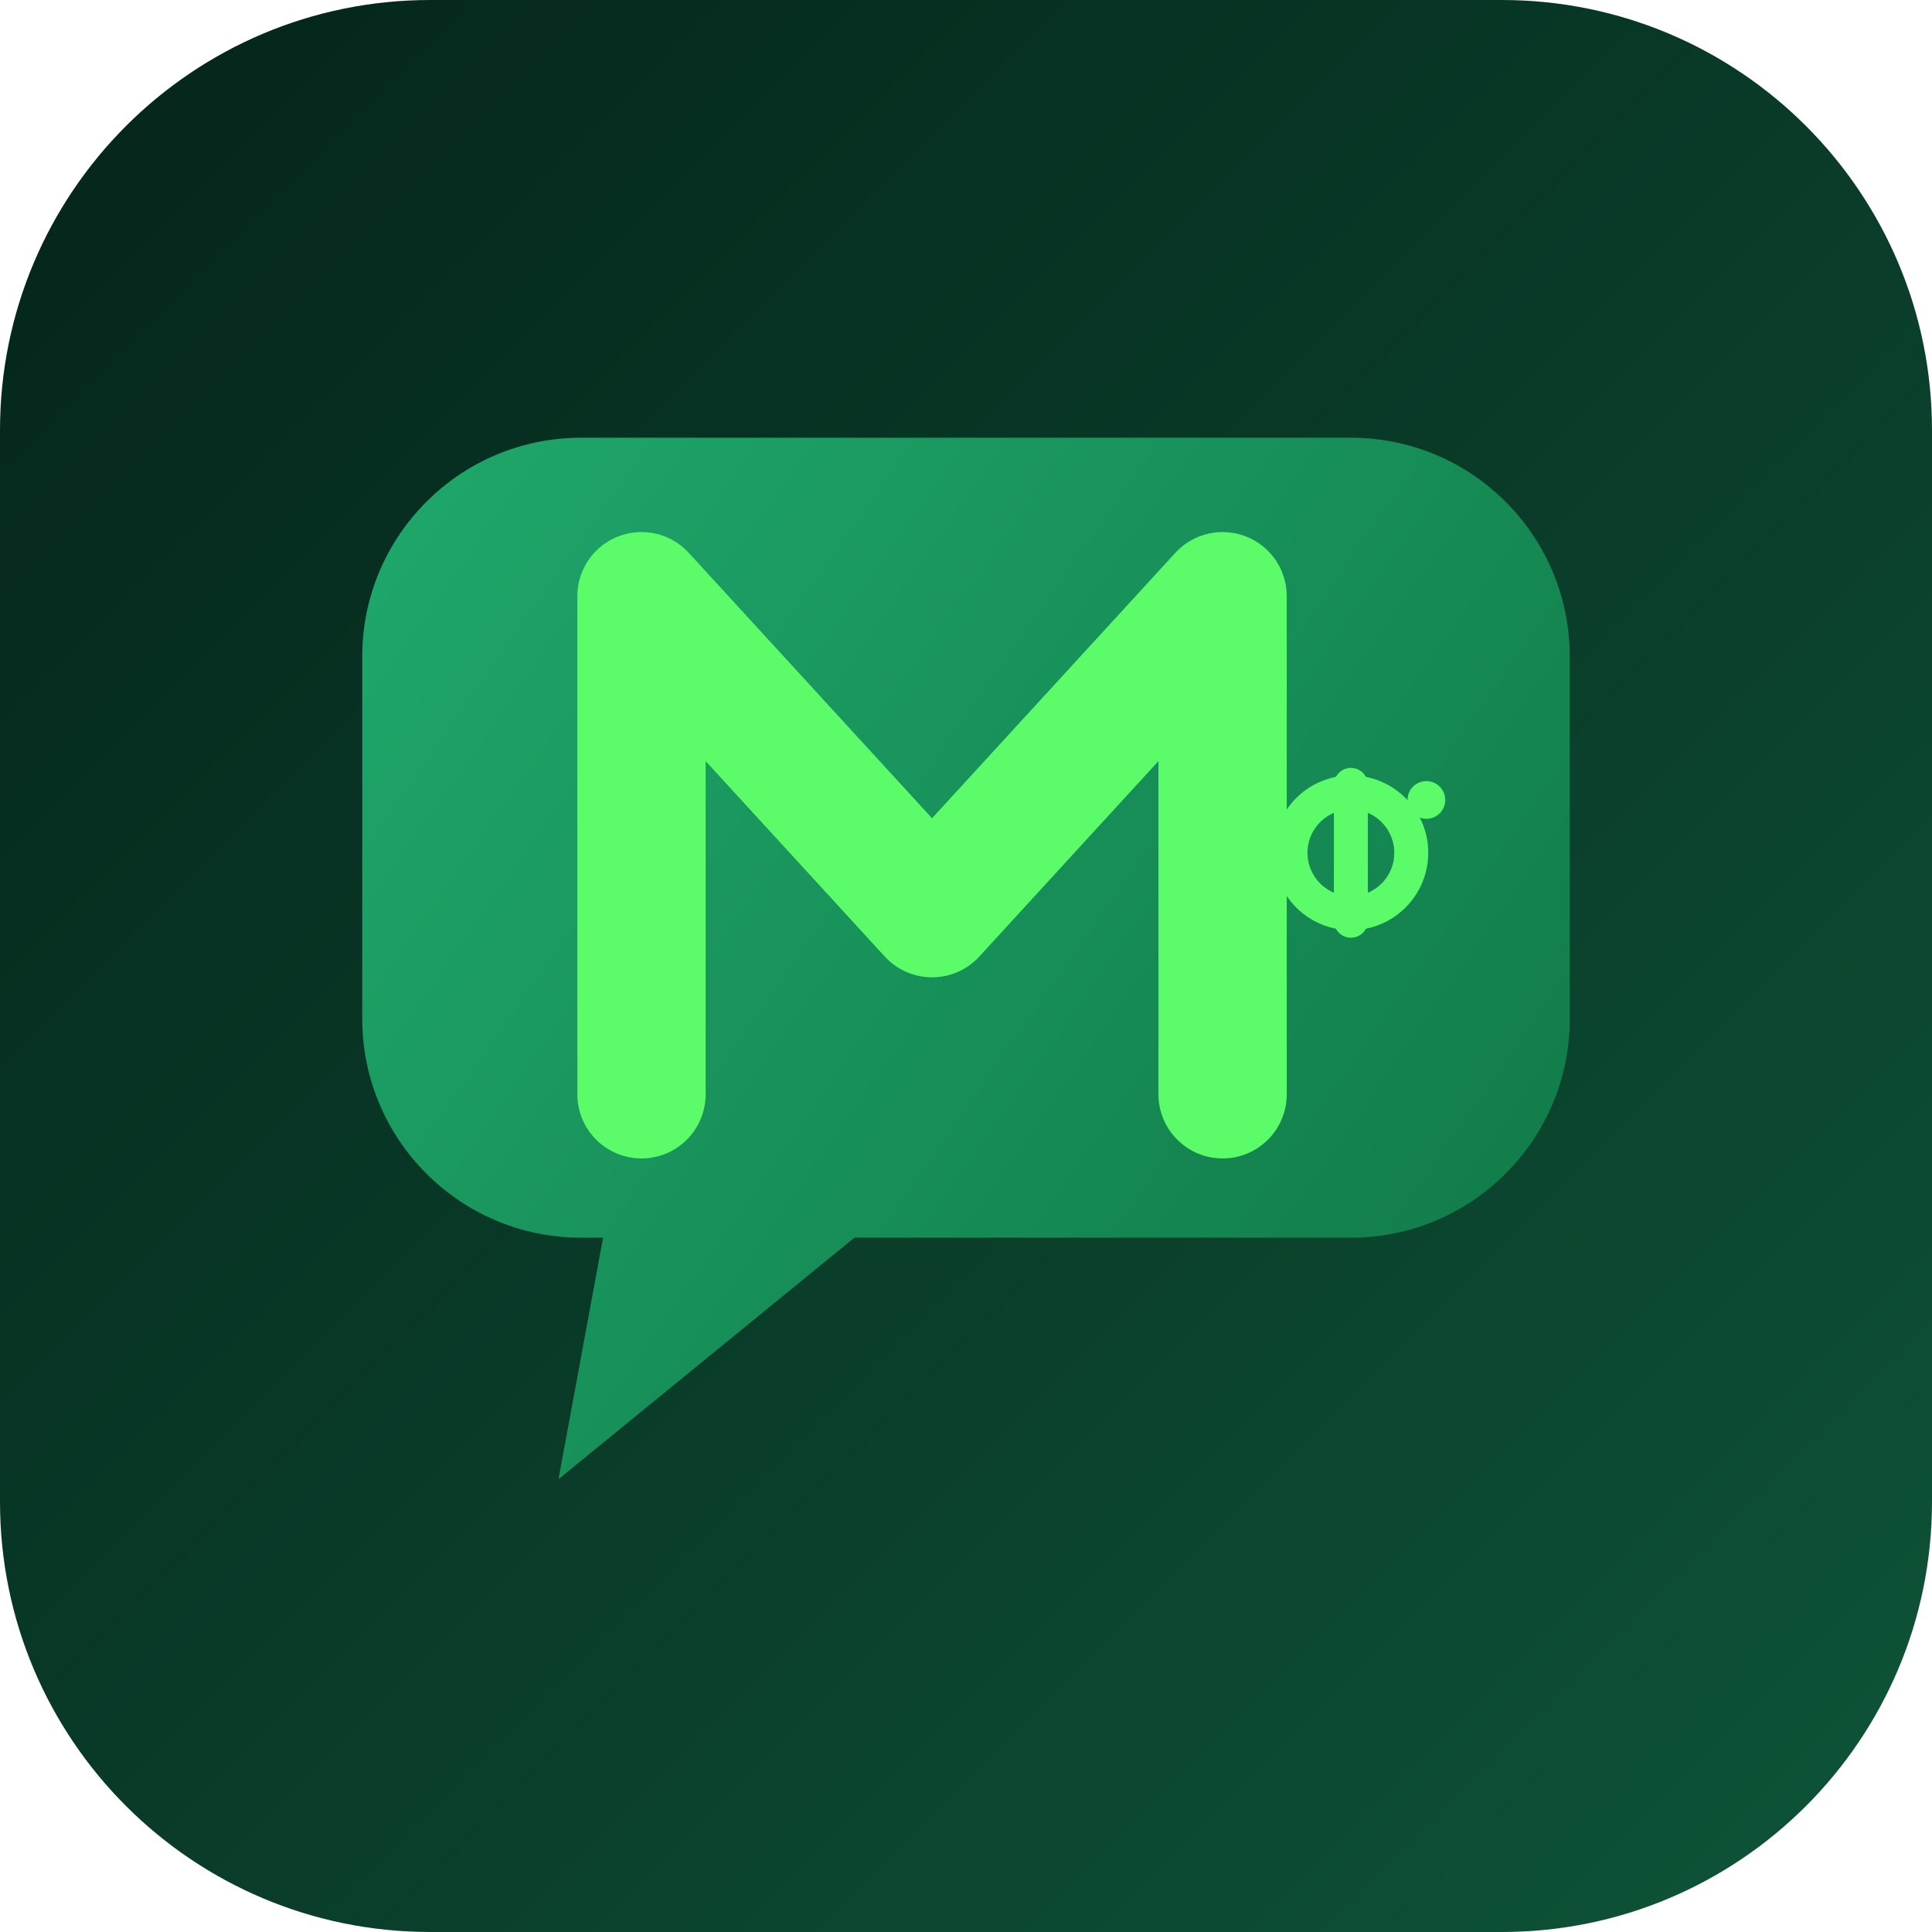
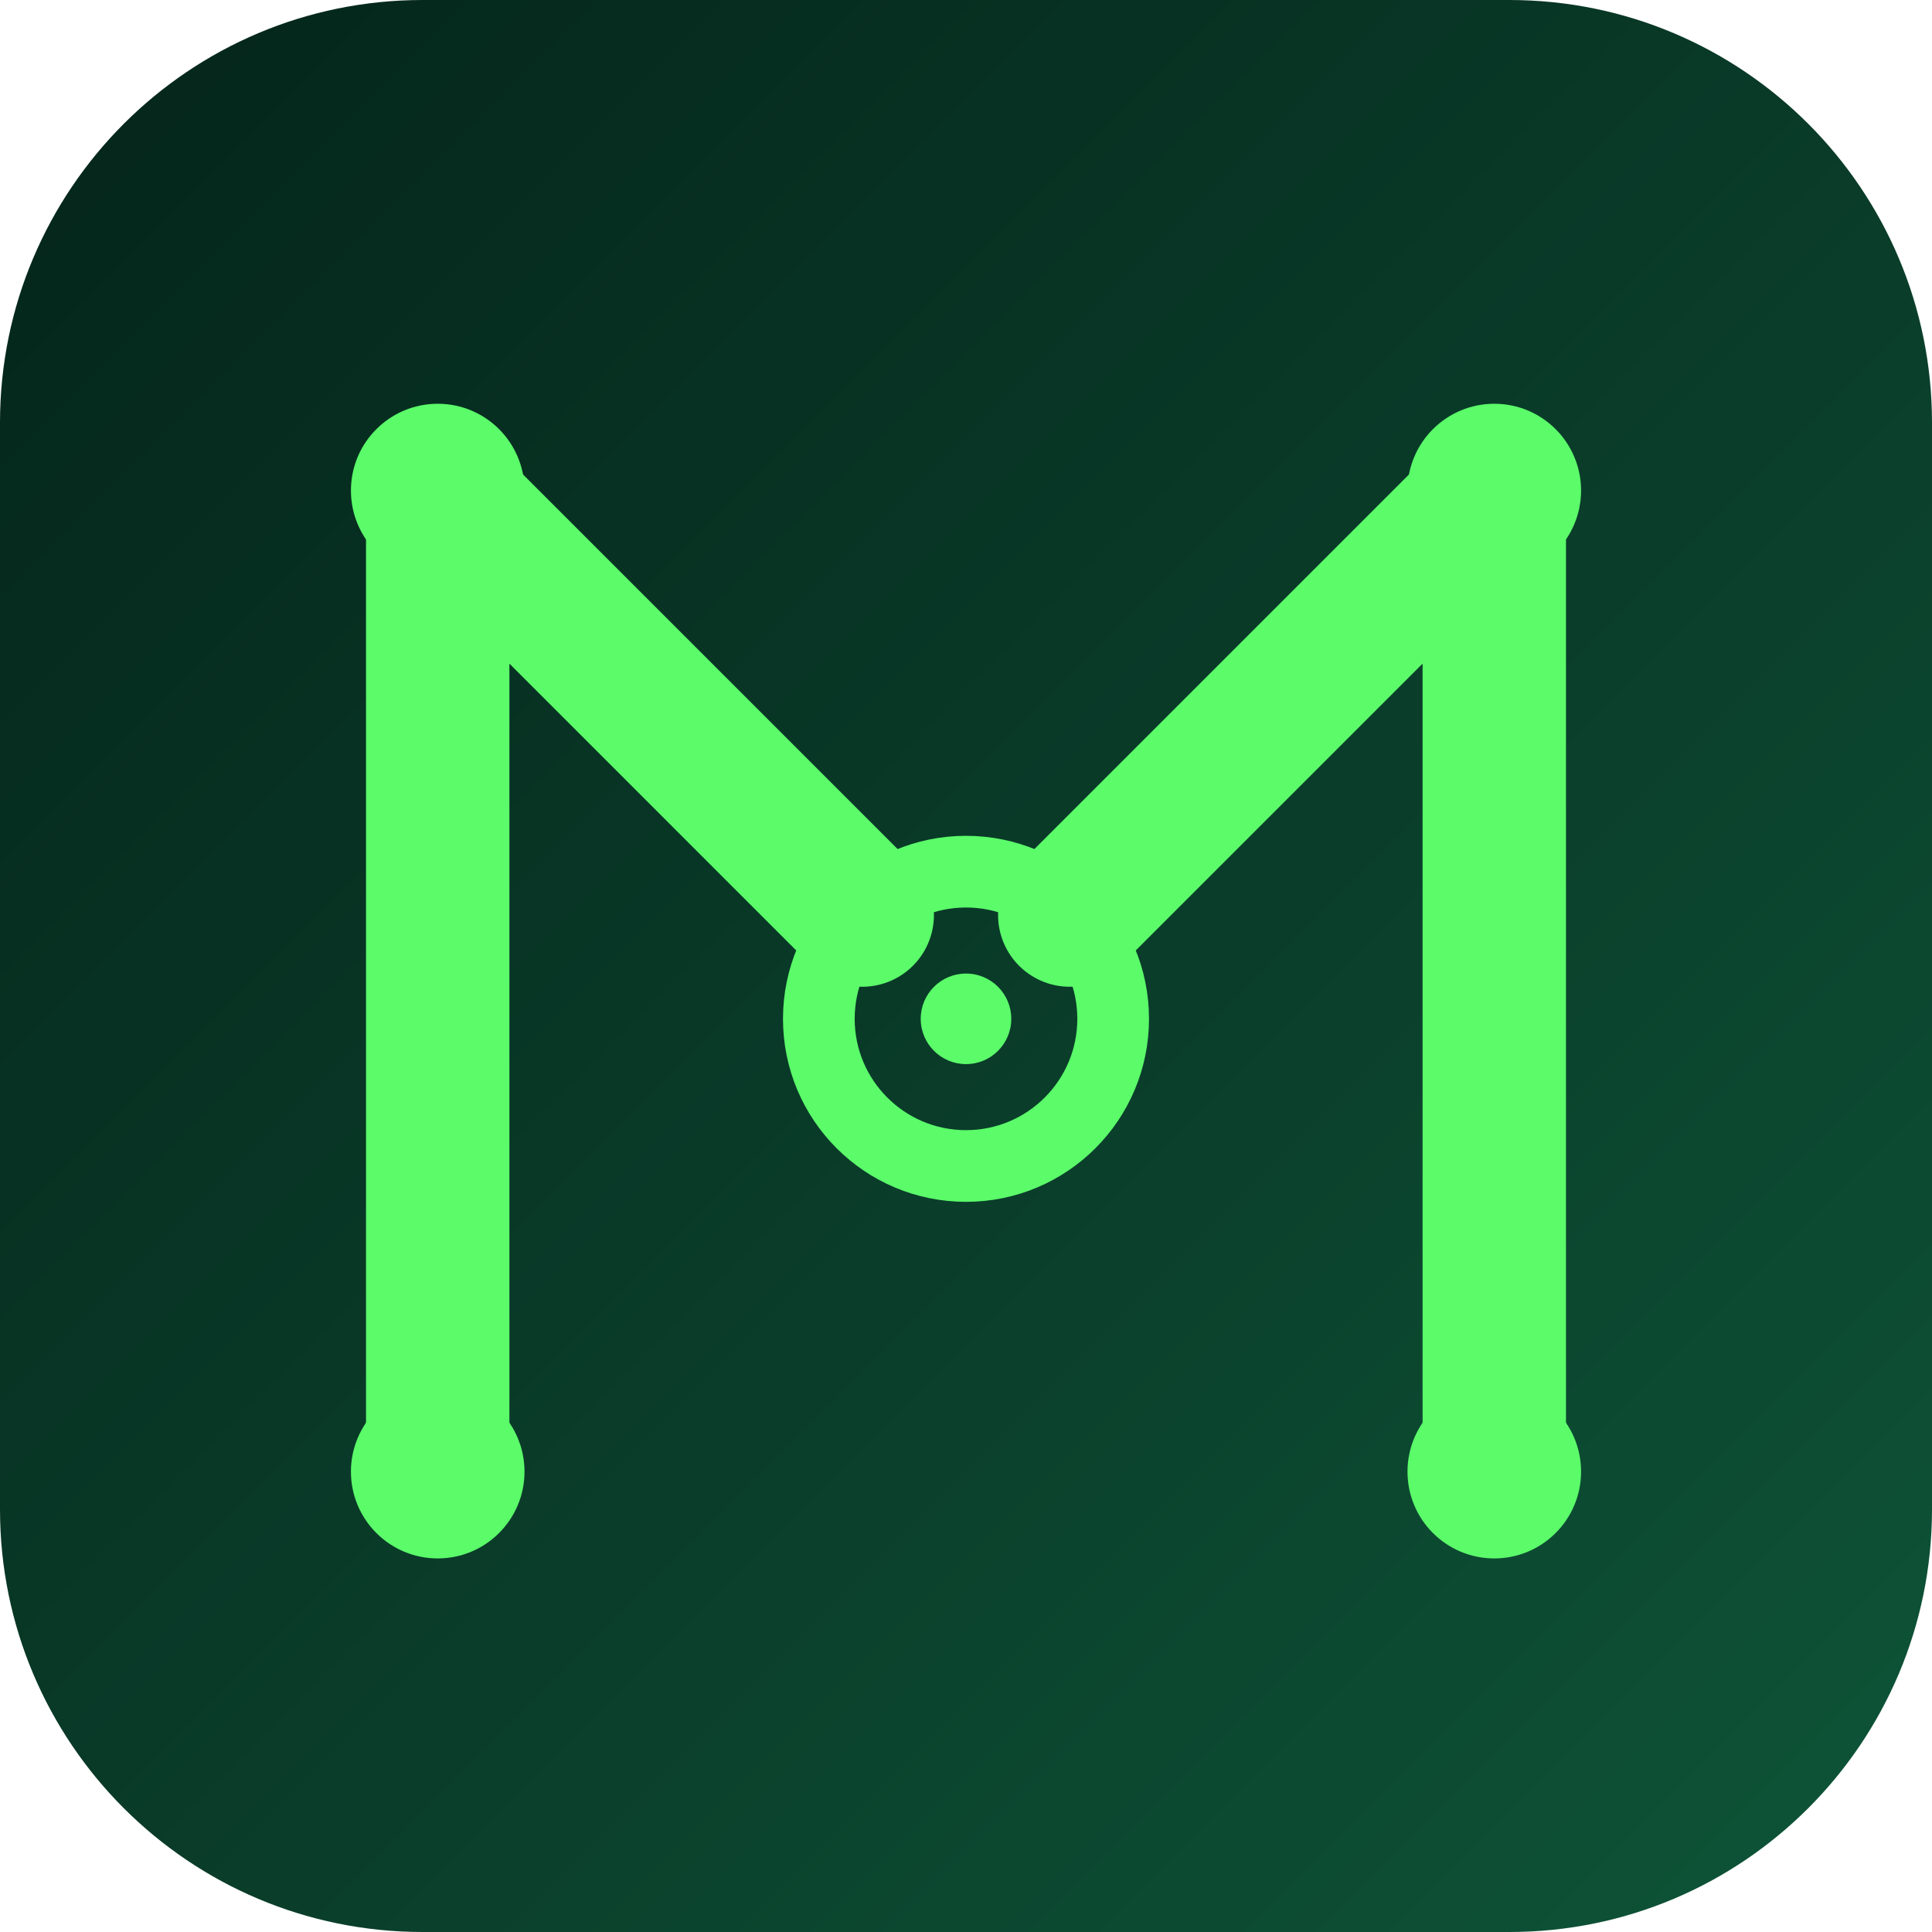
<svg xmlns="http://www.w3.org/2000/svg" viewBox="0 0 512 512" width="512" height="512" role="img" aria-label="Marlek">
  <defs>
    <linearGradient id="bg" x1="0" y1="0" x2="512" y2="512" gradientUnits="userSpaceOnUse">
      <stop offset="0" stop-color="#04241A" />
      <stop offset="0.55" stop-color="#0A3D2A" />
      <stop offset="1" stop-color="#0E5538" />
    </linearGradient>
-     <linearGradient id="bub" x1="96" y1="116" x2="416" y2="340" gradientUnits="userSpaceOnUse">
-       <stop offset="0" stop-color="#1FA86B" />
-       <stop offset="1" stop-color="#117A49" />
-     </linearGradient>
+     <clipPath id="sq">
+       <rect width="512" height="512" rx="112" />
+     </clipPath>
  </defs>
-   <rect width="512" height="512" rx="114" fill="url(#bg)" />
-   <path d="M165 300 L148 392 L235 321 Z" fill="url(#bub)" />
-   <rect x="96" y="116" width="320" height="212" rx="58" fill="url(#bub)" />
-   <polyline points="170,290 170,158 247,242 324,158 324,290" fill="none" stroke="#5BFB6A" stroke-width="34" stroke-linecap="round" stroke-linejoin="round" />
-   <g fill="none" stroke="#5BFB6A" stroke-width="9" stroke-linecap="round">
-     <circle cx="358" cy="226" r="16" />
-     <line x1="358" y1="208" x2="358" y2="244" />
+   <g clip-path="url(#sq)">
+     <rect width="512" height="512" fill="url(#bg)" />
+     <g transform="scale(0.5)">
+       <g fill="none" stroke="#5BFB6A" stroke-width="76" stroke-linecap="round" stroke-linejoin="round">
+         <polyline points="232,780 232,260 457,485" />
+         <polyline points="792,780 792,260 567,485" />
+       </g>
+       <g fill="#5BFB6A">
+         <circle cx="232" cy="260" r="46" />
+         <circle cx="792" cy="260" r="46" />
+         <circle cx="232" cy="780" r="46" />
+         <circle cx="792" cy="780" r="46" />
+       </g>
+       <circle cx="512" cy="540" r="78" fill="none" stroke="#5BFB6A" stroke-width="38" />
+       <circle cx="512" cy="540" r="24" fill="#5BFB6A" />
+     </g>
  </g>
-   <circle cx="378" cy="212" r="5" fill="#5BFB6A" />
</svg>
